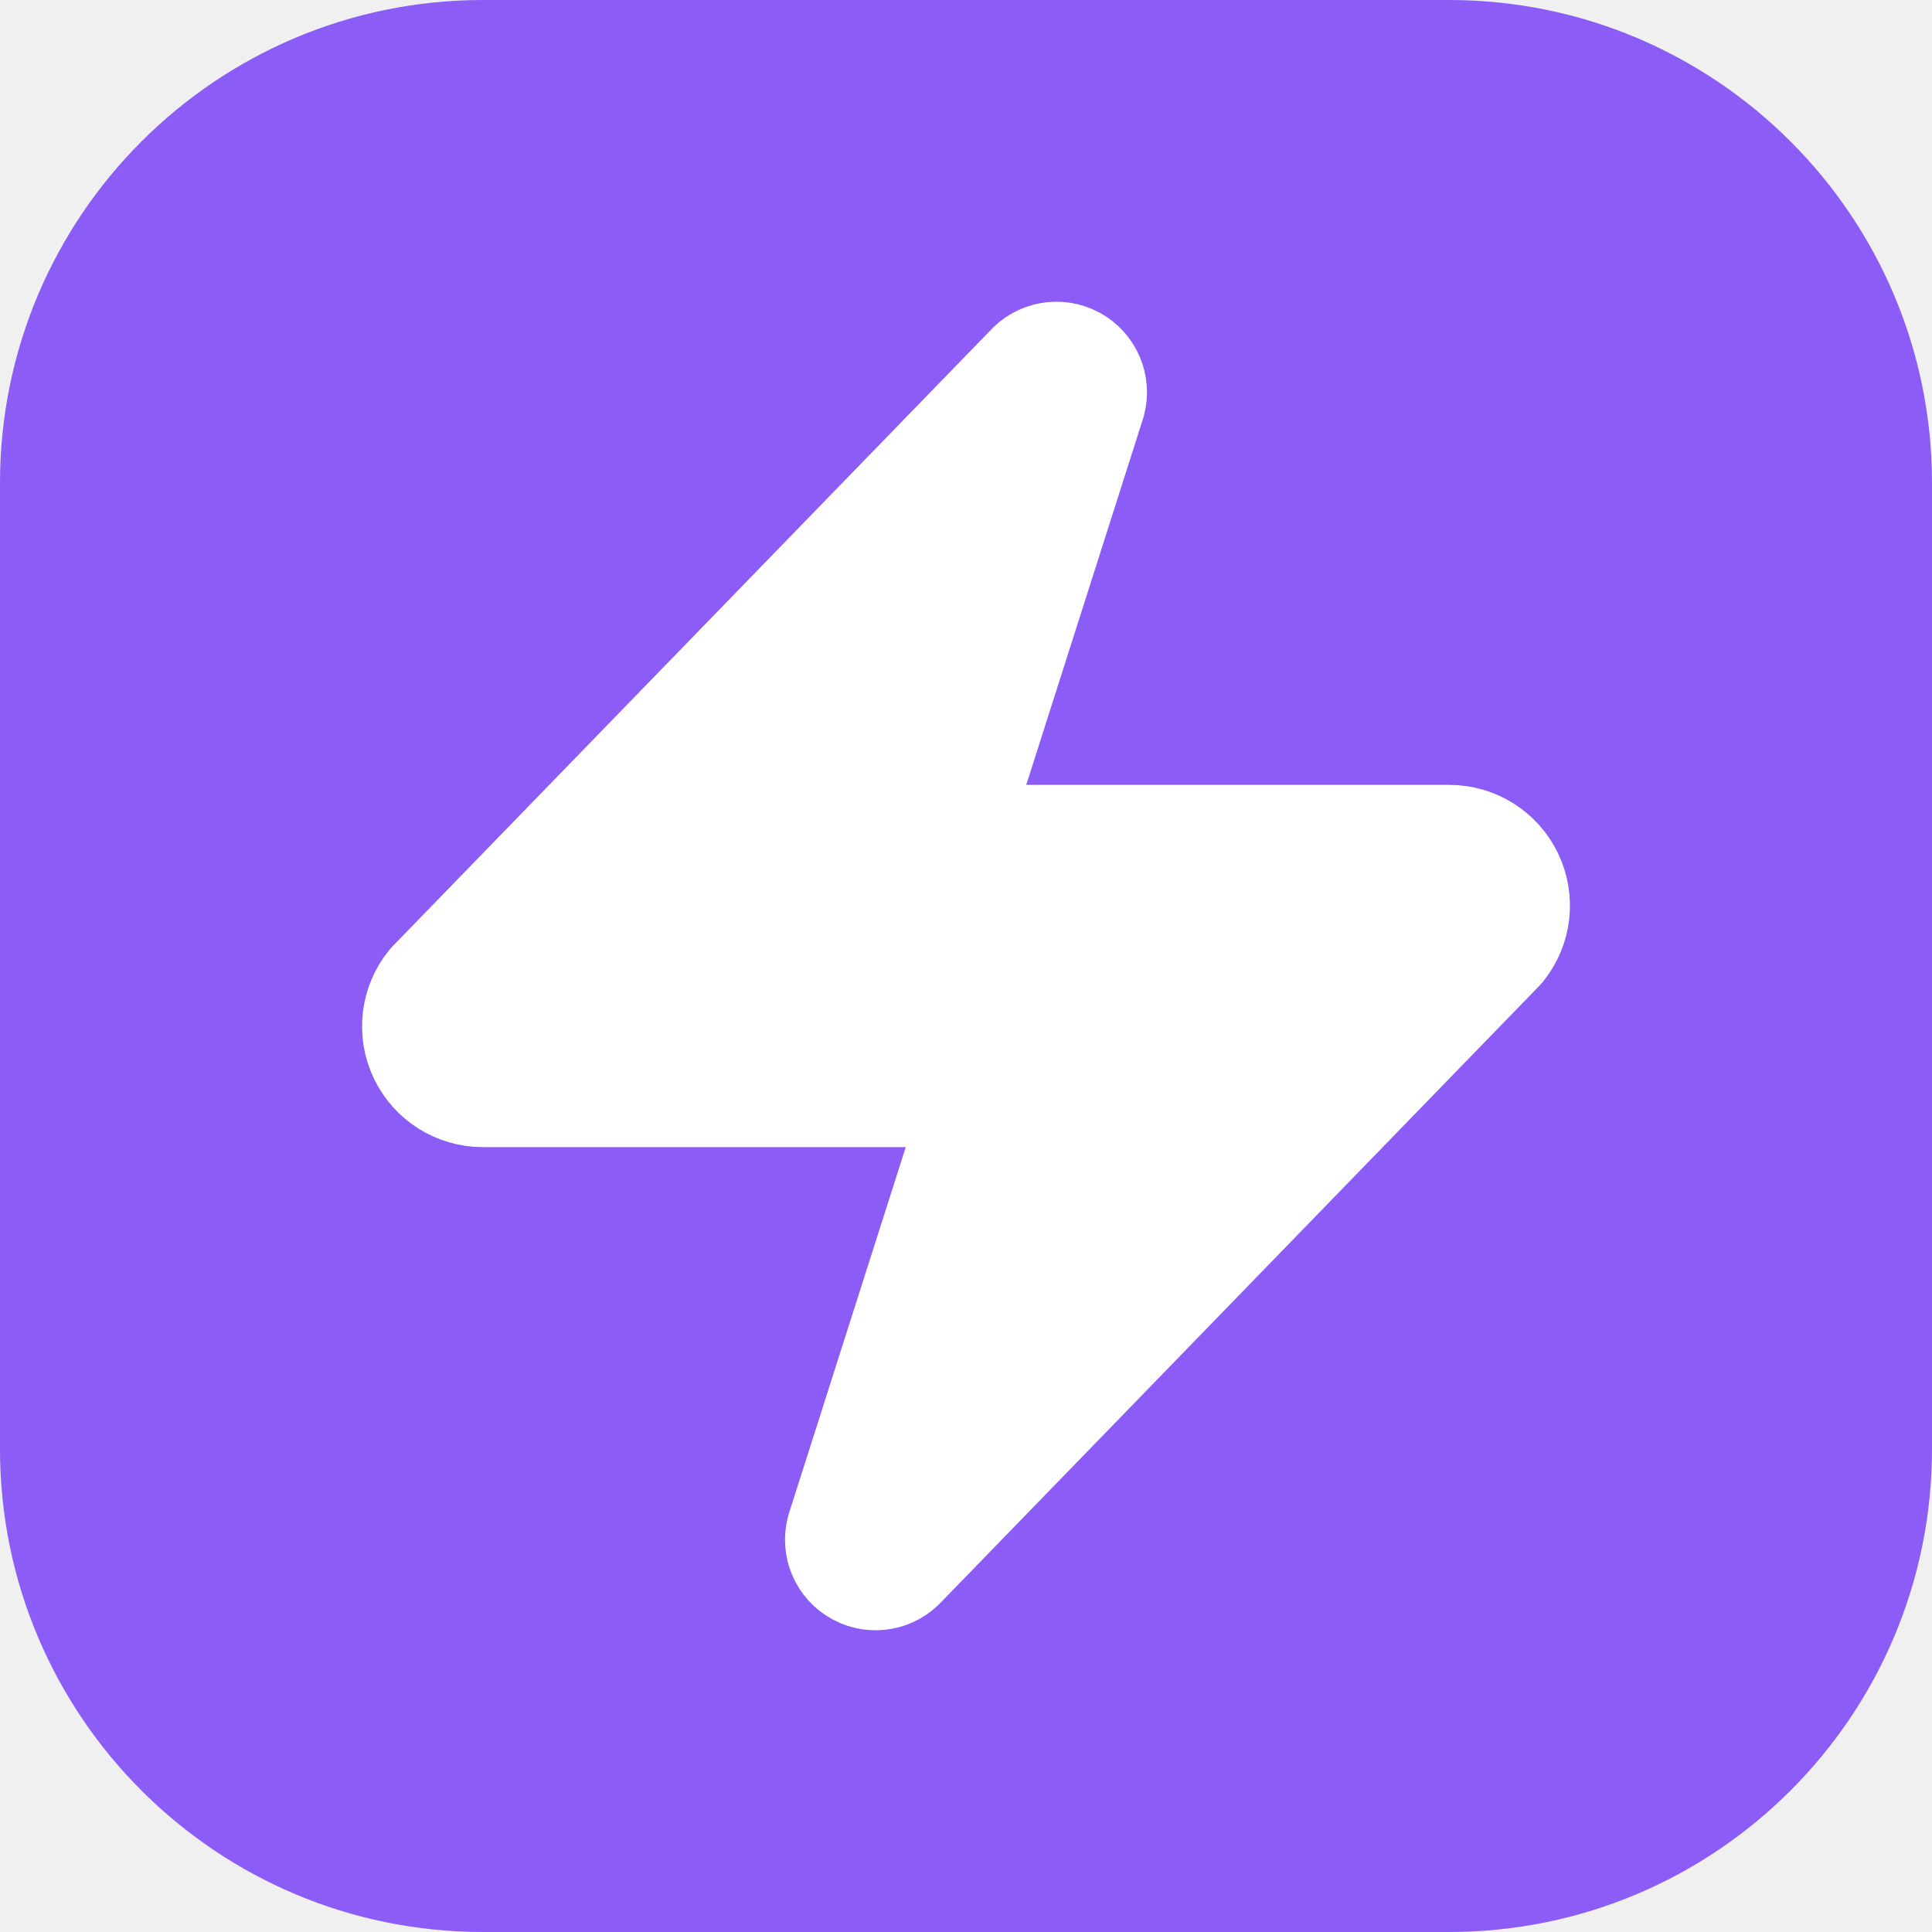
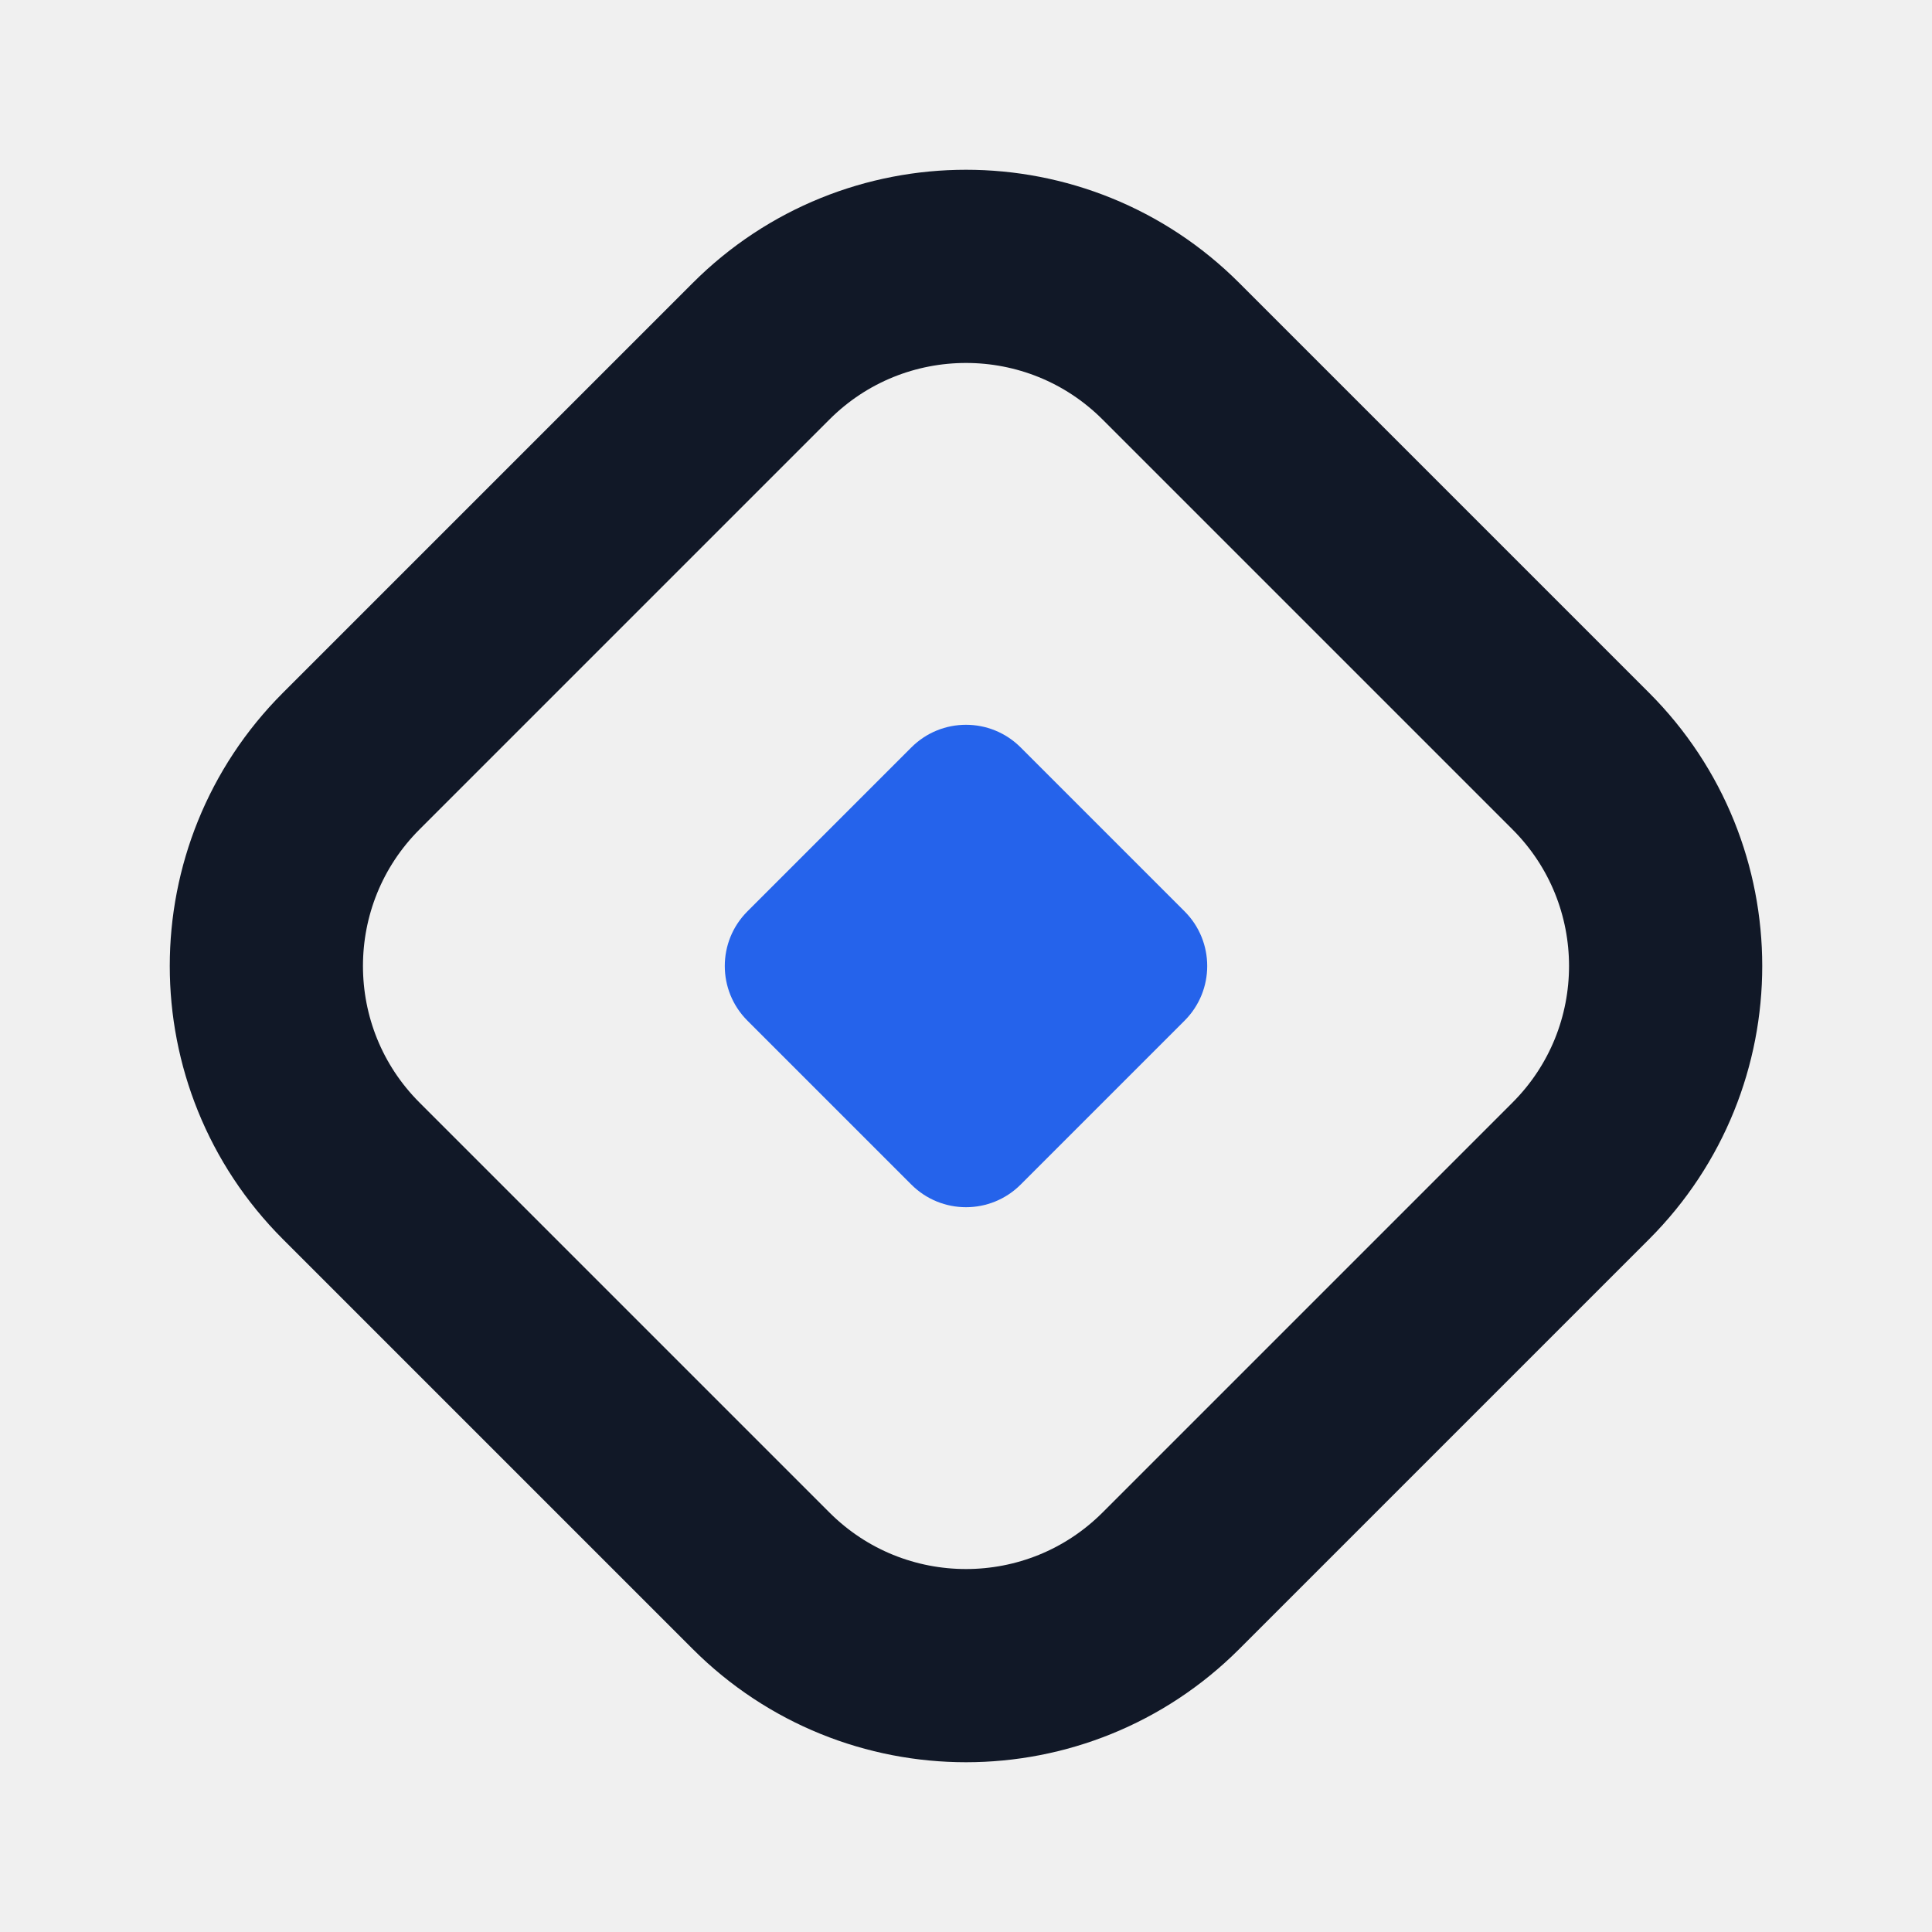
- <svg xmlns="http://www.w3.org/2000/svg" viewBox="0 0 32 32">
-   <rect width="32" height="32" rx="8" fill="#8b5cf6" />
-   <path transform="translate(4, 4)" d="M4 14a1 1 0 0 1-.78-1.63l9.9-10.2a.5.5 0 0 1 .86.46l-1.92 6.02A1 1 0 0 0 13 10h7a1 1 0 0 1 .78 1.63l-9.9 10.2a.5.5 0 0 1-.86-.46l1.92-6.02A1 1 0 0 0 11 14z" fill="#ffffff" stroke="#ffffff" stroke-width="2" stroke-linecap="round" stroke-linejoin="round" />
+ <svg xmlns="http://www.w3.org/2000/svg" viewBox="0 0 100 100" width="100" height="100">
+   <rect x="20" y="20" width="60" height="60" rx="15" fill="none" stroke="#111827" stroke-width="10" transform="rotate(45 50 50)" />
+   <rect x="40" y="40" width="20" height="20" rx="4" fill="#2563EB" transform="rotate(45 50 50)" />
</svg>
